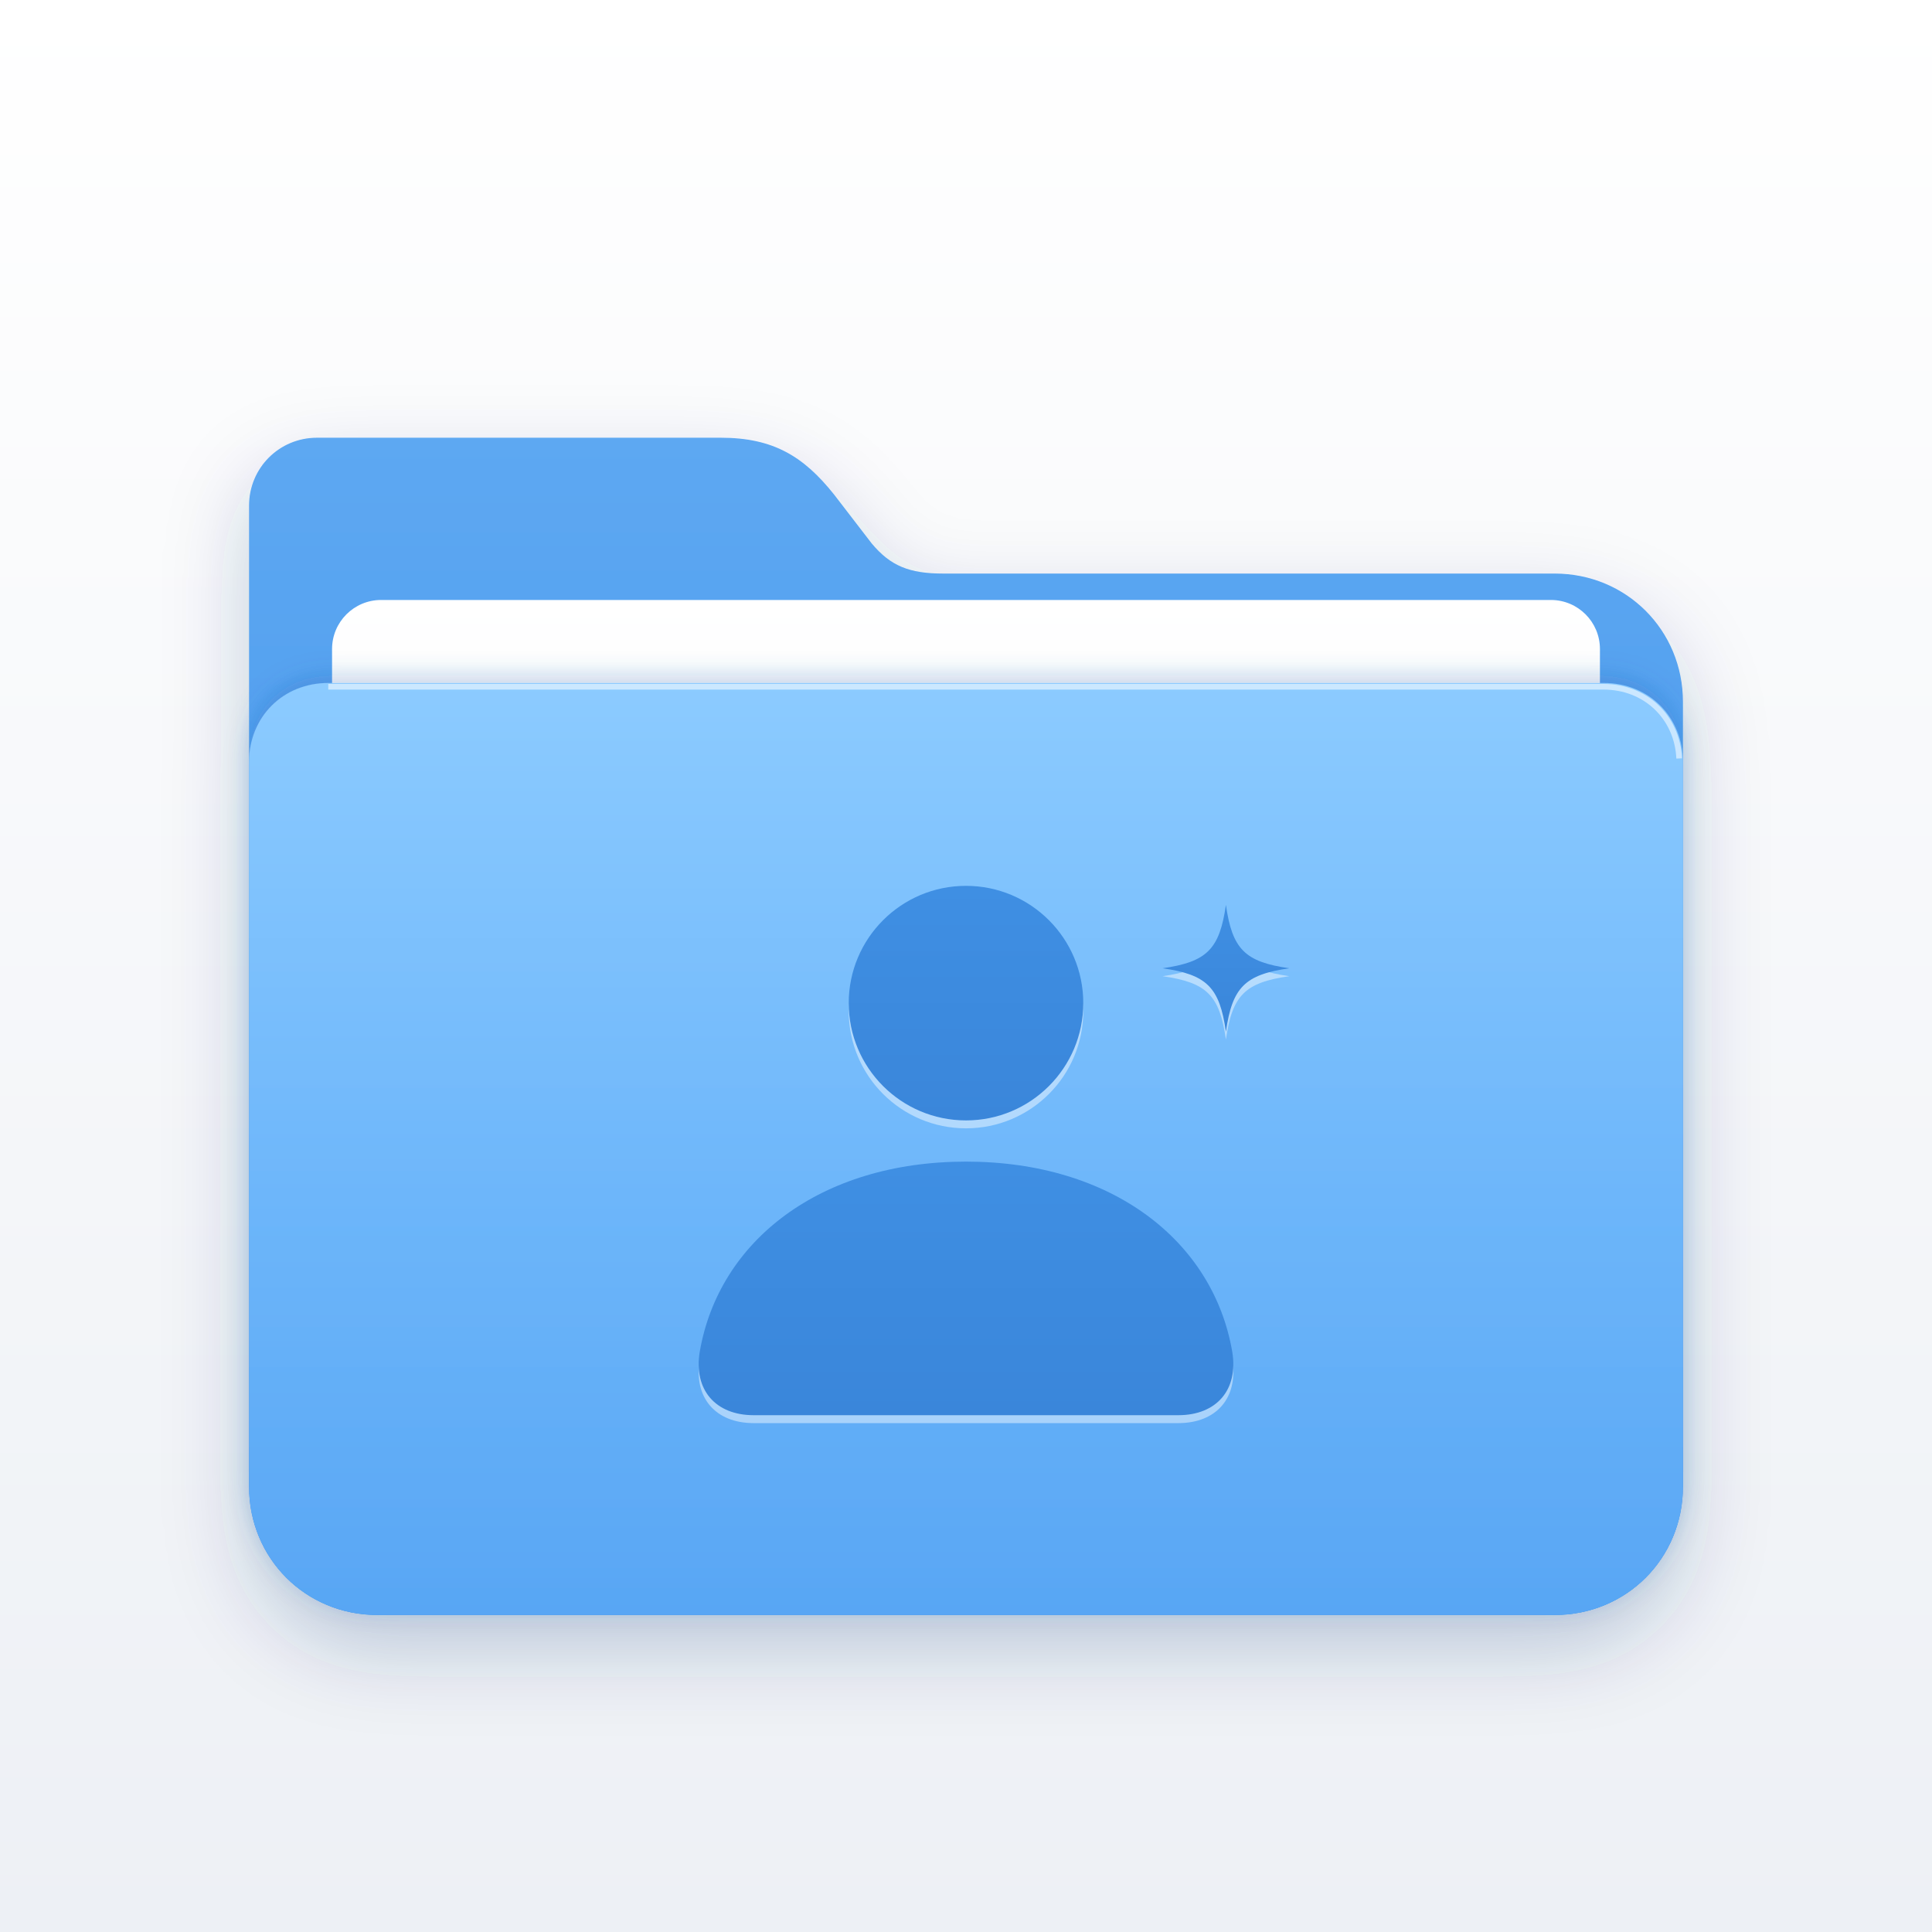
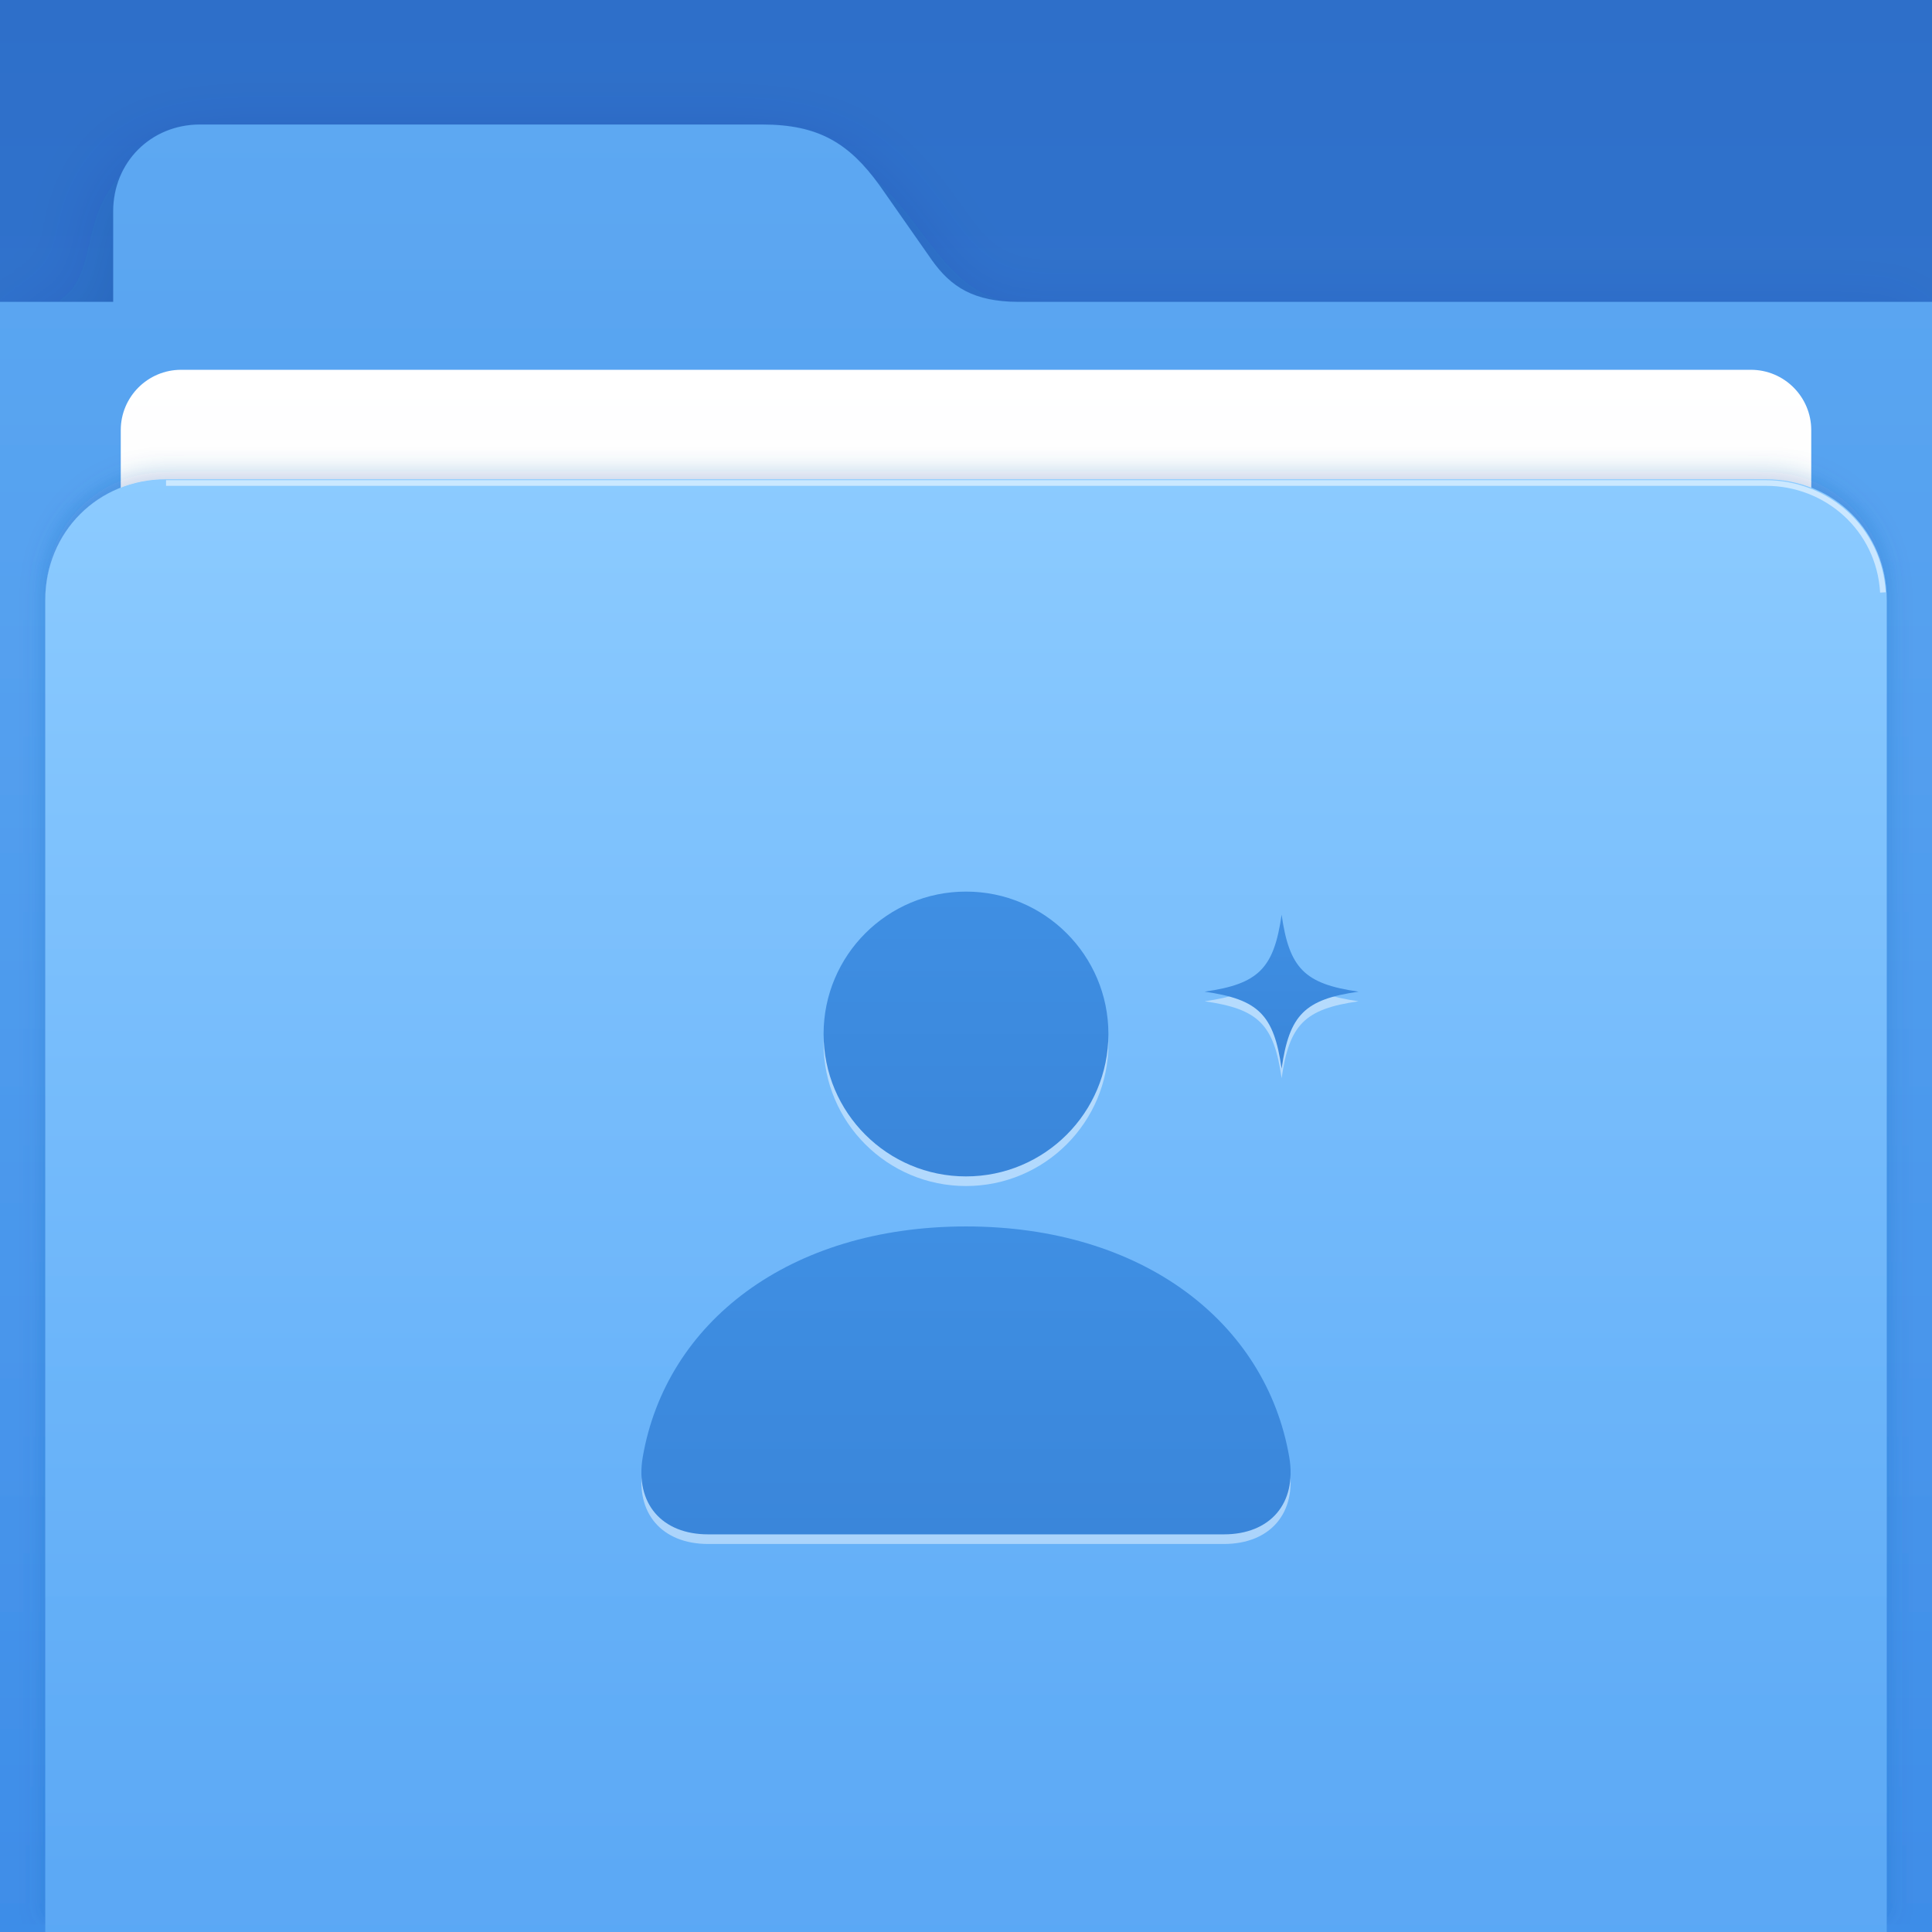
<svg xmlns="http://www.w3.org/2000/svg" viewBox="0 0 1024 1024">
  <defs>
    <linearGradient id="bg" x1="0" y1="0" x2="0" y2="1">
-       <stop offset="0" stop-color="#FFFFFF" />
-       <stop offset="1" stop-color="#EDF0F5" />
+       <stop offset="0" stop-color="#2E6FC9" />
+       <stop offset="1" stop-color="#3A82DD" />
    </linearGradient>
    <linearGradient id="back" x1="0" y1="0" x2="0" y2="1">
      <stop offset="0" stop-color="#5DA8F2" />
      <stop offset="1" stop-color="#3E8DE8" />
    </linearGradient>
    <linearGradient id="paper" x1="0" y1="0" x2="0" y2="1">
      <stop offset="0" stop-color="#FFFFFF" />
      <stop offset="1" stop-color="#E9EEF5" />
    </linearGradient>
    <linearGradient id="front" x1="0" y1="0" x2="0" y2="1">
      <stop offset="0" stop-color="#8CCBFF" />
      <stop offset=".55" stop-color="#6DB6FA" />
      <stop offset="1" stop-color="#58A6F4" />
    </linearGradient>
    <linearGradient id="stamp" x1="0" y1="0" x2="0" y2="1">
      <stop offset="0" stop-color="#3F8FE3" />
      <stop offset="1" stop-color="#3A86DA" />
    </linearGradient>
    <filter id="drop" x="-20%" y="-20%" width="140%" height="150%">
      <feDropShadow dx="0" dy="18" stdDeviation="22" flood-color="#1B3F73" flood-opacity=".22" />
    </filter>
    <filter id="flap" x="-10%" y="-20%" width="120%" height="140%">
      <feDropShadow dx="0" dy="-4" stdDeviation="6" flood-color="#1E5FB0" flood-opacity=".25" />
    </filter>
    <g id="glyph">
      <circle cx="512" cy="540" r="74" />
      <path d="M512 640 C604 640 668 690 680 760 C684 784 670 800 646 800 H378 C354 800 340 784 344 760 C356 690 420 640 512 640 Z" />
      <path d="M676 478 C680 506 688 514 716 518 C688 522 680 530 676 558 C672 530 664 522 636 518 C664 514 672 506 676 478 Z" />
    </g>
  </defs>
  <rect width="1024" height="1024" fill="url(#bg)" />
  <g filter="url(#drop)">
-     <path d="M168 232 H382 C410 232 426 242 442 262 L462 288 C472 300 482 304 500 304 H824 C862 304 892 334 892 372 V788 C892 826 862 856 824 856 H200 C162 856 132 826 132 788 V268 C132 248 148 232 168 232 Z" fill="url(#back)" />
-     <rect x="176" y="318" width="672" height="420" rx="26" fill="url(#paper)" />
-     <path d="M132 404 C132 380 150 362 174 362 H850 C874 362 892 380 892 404 V788 C892 826 862 856 824 856 H200 C162 856 132 826 132 788 Z" fill="url(#front)" filter="url(#flap)" />
-     <path d="M174 364 H850 C872 364 889 380 890 402" fill="none" stroke="#FFFFFF" stroke-opacity=".55" stroke-width="3" />
+     <path d="M0 160 H60 V112 C60 86 80 66 106 66 H404 C434 66 450 76 466 98 L494 138 C504 152 516 160 540 160 H1024 V1024 H0 Z" fill="url(#back)" />
+     <rect x="64" y="196" width="896" height="600" rx="32" fill="url(#paper)" />
+     <path d="M24 318 C24 282 52 254 88 254 H936 C972 254 1000 282 1000 318 V1060 H24 Z" fill="url(#front)" filter="url(#flap)" />
+     <path d="M88 256 H936 C968 256 996 280 998 314" fill="none" stroke="#FFFFFF" stroke-opacity=".55" stroke-width="3" />
  </g>
-   <g transform="translate(512 614) scale(.84) translate(-512 -638)">
+   <g transform="translate(512 648) scale(1.02) translate(-512 -638)">
    <use href="#glyph" fill="#FFFFFF" fill-opacity=".45" transform="translate(0 5)" />
    <use href="#glyph" fill="url(#stamp)" />
  </g>
</svg>
